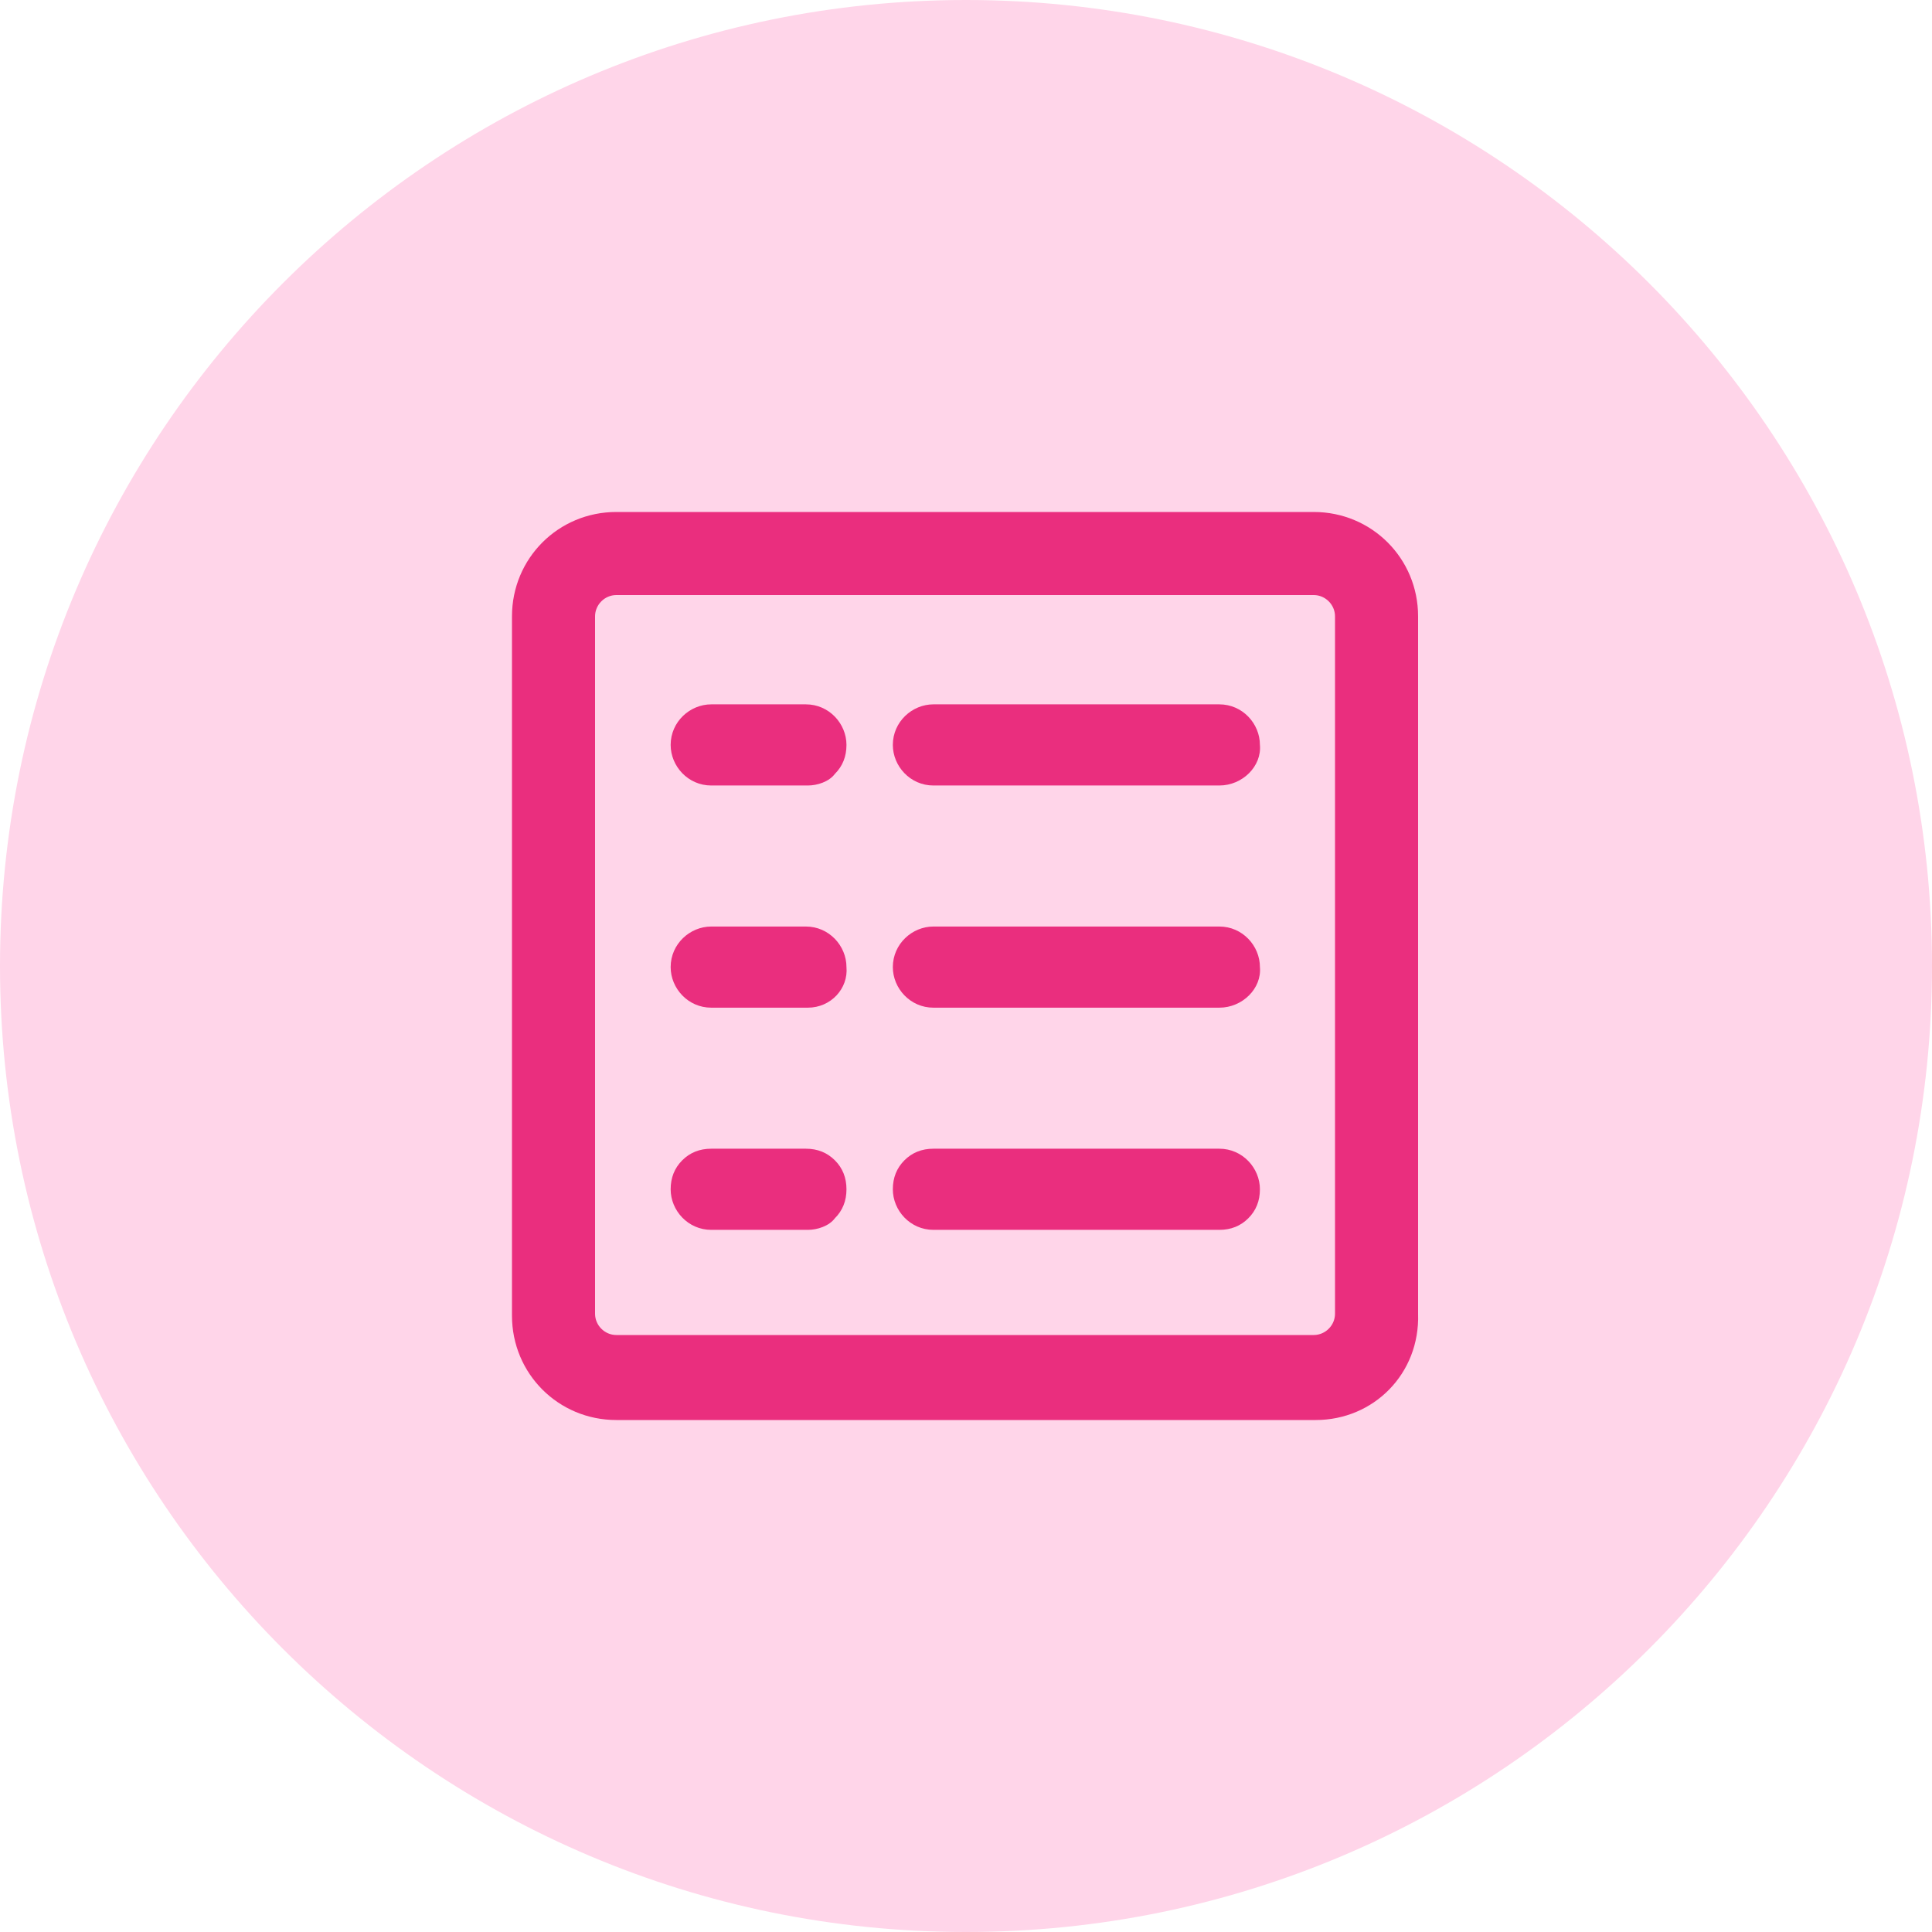
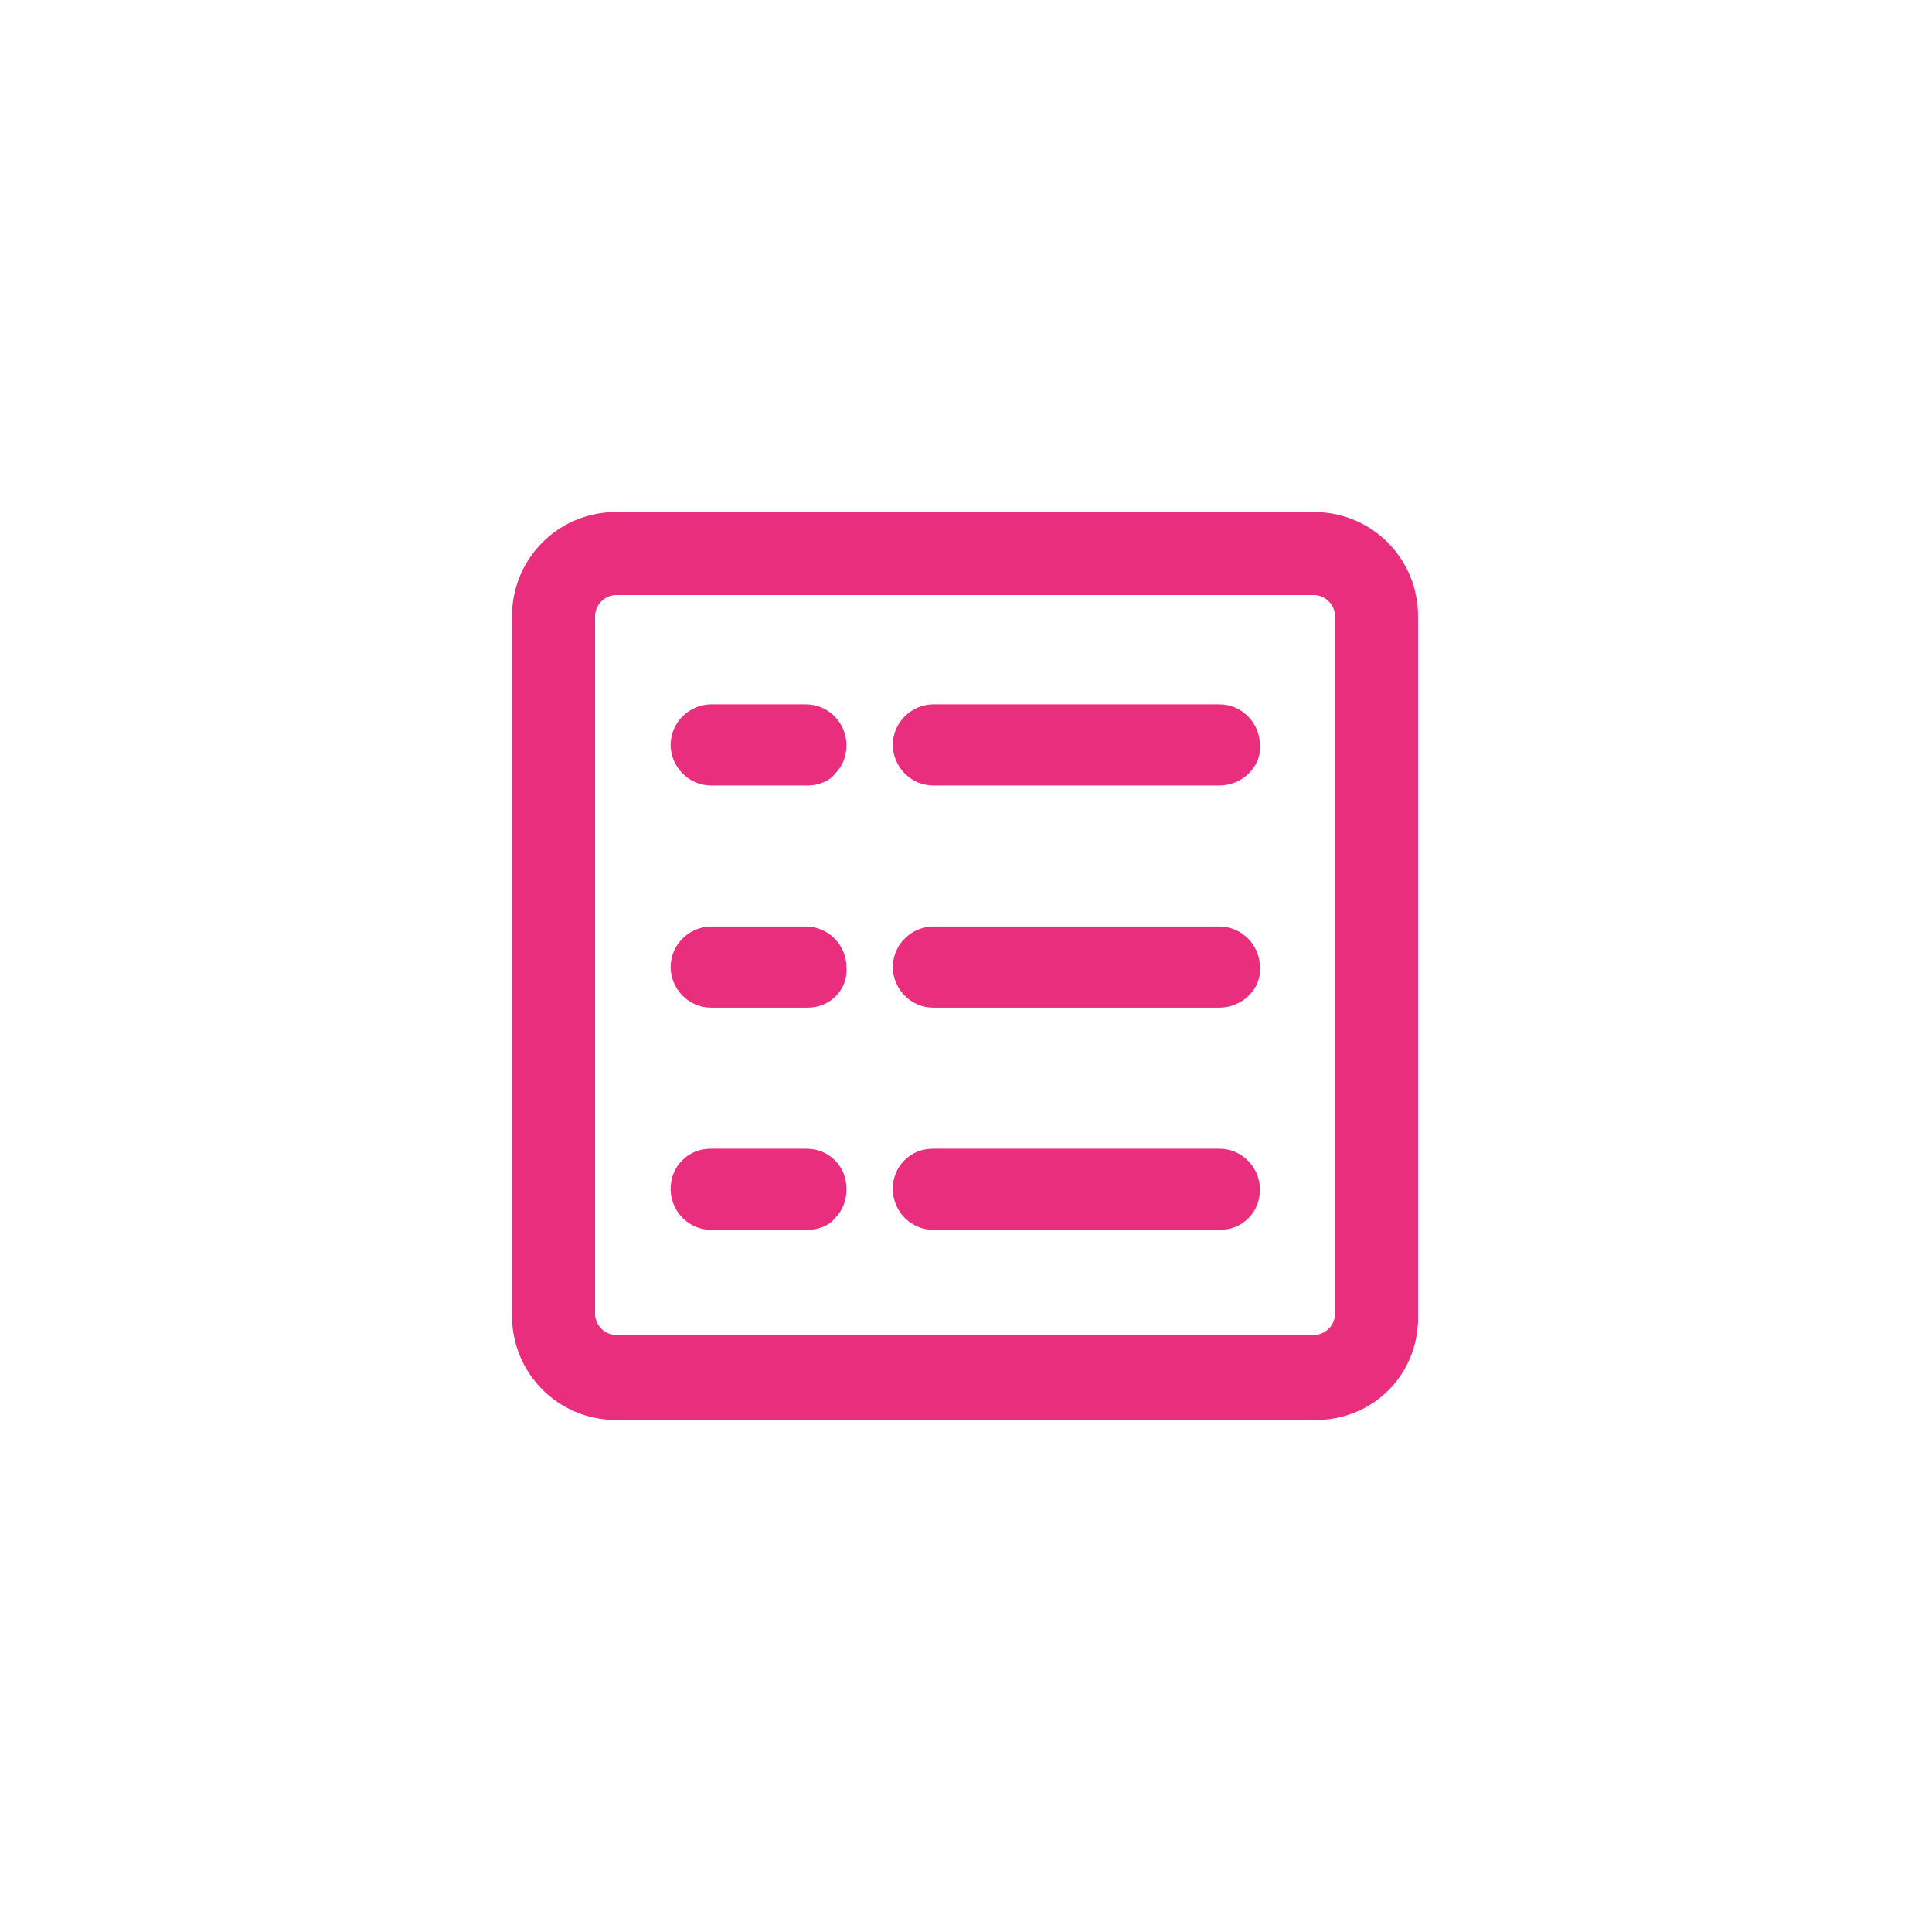
<svg xmlns="http://www.w3.org/2000/svg" version="1.1" id="Layer_1" x="0px" y="0px" viewBox="0 0 100 100" style="enable-background:new 0 0 100 100;" xml:space="preserve">
  <style type="text/css">
- 	.st0{fill:#FFD5E9;}
+ 	.st0{fill:transparent;}
	.st1{fill:#EA2E7E;}
</style>
  <g id="document-sharing" transform="translate(-12310 -3908)">
    <g id="Path_2788">
      <path class="st0" d="M12360,3908c27.6,0,50,22.4,50,50s-22.4,50-50,50s-50-22.4-50-50S12332.4,3908,12360,3908z" />
    </g>
    <g id="document" transform="translate(12337 3935)">
      <g id="list" transform="translate(0)">
        <g id="Group_147">
          <g id="Group_146">
            <g id="Path_80">
              <g id="Path_125">
                <path class="st1" d="M41.1,0H4.9C2.2,0,0,2.2,0,4.9l0,0v36.1C0,43.8,2.2,46,4.9,46l0,0h36.1c2.7,0,4.9-2.2,4.9-4.9l0,0l0,0         V4.9C46,2.2,43.8,0,41.1,0L41.1,0L41.1,0z M42.7,41.1c0,0.9-0.7,1.6-1.6,1.6l0,0H4.9c-0.9,0-1.6-0.7-1.6-1.6V4.9         C3.3,4,4,3.3,4.9,3.3h36.1c0.9,0,1.6,0.7,1.6,1.6l0,0l0,0V41.1z" />
                <path class="st1" d="M41.1,46.5H4.9c-3,0-5.4-2.4-5.4-5.4V4.9c0-3,2.4-5.4,5.4-5.4h36.1c3,0,5.4,2.4,5.4,5.4v36.1         C46.5,44.1,44.1,46.5,41.1,46.5z M4.9,0.5c-2.4,0-4.4,2-4.4,4.4v36.1c0,2.4,2,4.4,4.4,4.4h36.1c2.4,0,4.4-2,4.4-4.4V4.9         c0-2.4-2-4.4-4.4-4.4H4.9z M41.1,43.2H4.9c-1.2,0-2.1-1-2.1-2.1V4.9c0-1.2,1-2.1,2.1-2.1h36.1c1.2,0,2.1,1,2.1,2.1v36.1         C43.2,42.3,42.3,43.2,41.1,43.2z M4.9,3.8c-0.6,0-1.1,0.5-1.1,1.1v36.1c0,0.6,0.5,1.1,1.1,1.1h36.1c0.6,0,1.1-0.5,1.1-1.1         V4.9c0-0.6-0.5-1.1-1.1-1.1H4.9z" />
              </g>
            </g>
          </g>
        </g>
        <g id="Group_149" transform="translate(8.213 9.857)">
          <g id="Group_148">
            <g id="Path_81">
              <g id="Path_126">
                <path class="st1" d="M6.6,0H1.6C0.7,0,0,0.7,0,1.6c0,0.9,0.7,1.6,1.6,1.6h4.9c0.9,0,1.6-0.7,1.6-1.6C8.2,0.7,7.5,0,6.6,0z" />
                <path class="st1" d="M6.6,3.8H1.6c-1.2,0-2.1-1-2.1-2.1c0-1.2,1-2.1,2.1-2.1h4.9c1.2,0,2.1,1,2.1,2.1c0,0.6-0.2,1.1-0.6,1.5         C7.7,3.6,7.1,3.8,6.6,3.8z M1.6,0.5C1,0.5,0.5,1,0.5,1.6c0,0.6,0.5,1.1,1.1,1.1h4.9c0.3,0,0.6-0.1,0.8-0.3         c0.2-0.2,0.3-0.5,0.3-0.8c0-0.6-0.5-1.1-1.1-1.1H1.6z" />
              </g>
            </g>
          </g>
        </g>
        <g id="Group_151" transform="translate(19.713 9.857)">
          <g id="Group_150">
            <g id="Path_82">
              <g id="Path_127">
                <path class="st1" d="M16.4,0H1.6C0.7,0,0,0.7,0,1.6c0,0.9,0.7,1.6,1.6,1.6h14.8c0.9,0,1.6-0.7,1.6-1.6         C18.1,0.7,17.3,0,16.4,0L16.4,0z" />
                <path class="st1" d="M16.4,3.8H1.6c-1.2,0-2.1-1-2.1-2.1c0-1.2,1-2.1,2.1-2.1h14.8c1.2,0,2.1,1,2.1,2.1         C18.6,2.8,17.6,3.8,16.4,3.8z M1.6,0.5C1,0.5,0.5,1,0.5,1.6c0,0.6,0.5,1.1,1.1,1.1h14.8c0.6,0,1.1-0.5,1.1-1.1         c0-0.6-0.5-1.1-1.1-1.1H1.6z" />
              </g>
            </g>
          </g>
        </g>
        <g id="Group_153" transform="translate(8.213 21.357)">
          <g id="Group_152">
            <g id="Path_83">
              <g id="Path_128">
                <path class="st1" d="M6.6,0H1.6C0.7,0,0,0.7,0,1.7c0,0.9,0.7,1.6,1.6,1.6h4.9c0.9,0,1.6-0.7,1.6-1.6C8.2,0.7,7.5,0,6.6,0z" />
                <path class="st1" d="M6.6,3.8H1.6c-1.2,0-2.1-1-2.1-2.1c0-1.2,1-2.1,2.1-2.1h4.9c1.2,0,2.1,1,2.1,2.1         C8.7,2.8,7.8,3.8,6.6,3.8z M1.6,0.5C1,0.5,0.5,1,0.5,1.7c0,0.6,0.5,1.1,1.1,1.1h4.9c0.6,0,1.1-0.5,1.1-1.1         c0-0.6-0.5-1.1-1.1-1.1H1.6z" />
              </g>
            </g>
          </g>
        </g>
        <g id="Group_155" transform="translate(19.713 21.357)">
          <g id="Group_154">
            <g id="Path_84">
              <g id="Path_129">
                <path class="st1" d="M16.4,0H1.6C0.7,0,0,0.7,0,1.7c0,0.9,0.7,1.6,1.6,1.6h14.8c0.9,0,1.6-0.7,1.6-1.6         C18.1,0.7,17.3,0,16.4,0L16.4,0z" />
                <path class="st1" d="M16.4,3.8H1.6c-1.2,0-2.1-1-2.1-2.1c0-1.2,1-2.1,2.1-2.1h14.8c1.2,0,2.1,1,2.1,2.1         C18.6,2.8,17.6,3.8,16.4,3.8z M1.6,0.5C1,0.5,0.5,1,0.5,1.7c0,0.6,0.5,1.1,1.1,1.1h14.8c0.6,0,1.1-0.5,1.1-1.1         c0-0.6-0.5-1.1-1.1-1.1H1.6z" />
              </g>
            </g>
          </g>
        </g>
        <g id="Group_157" transform="translate(8.213 32.857)">
          <g id="Group_156">
            <g id="Path_85">
              <g id="Path_130">
                <path class="st1" d="M6.6,0H1.6C0.7,0,0,0.7,0,1.6c0,0.9,0.7,1.6,1.6,1.6h4.9c0.9,0,1.6-0.7,1.6-1.6C8.2,0.7,7.5,0,6.6,0         C6.6,0,6.6,0,6.6,0z" />
                <path class="st1" d="M6.6,3.8C6.6,3.8,6.6,3.8,6.6,3.8H1.6c-1.2,0-2.1-1-2.1-2.1c0-0.6,0.2-1.1,0.6-1.5         c0.4-0.4,0.9-0.6,1.5-0.6h4.9c0.6,0,1.1,0.2,1.5,0.6c0.4,0.4,0.6,0.9,0.6,1.5c0,0.6-0.2,1.1-0.6,1.5C7.7,3.6,7.1,3.8,6.6,3.8         z M1.6,0.5c-0.3,0-0.6,0.1-0.8,0.3C0.6,1.1,0.5,1.3,0.5,1.6c0,0.6,0.5,1.1,1.1,1.1h4.9c0,0,0,0,0,0c0.3,0,0.6-0.1,0.8-0.3         C7.6,2.2,7.7,2,7.7,1.6S7.6,1.1,7.4,0.8C7.2,0.6,6.9,0.5,6.6,0.5l0-0.5v0.5H1.6z" />
              </g>
            </g>
          </g>
        </g>
        <g id="Group_159" transform="translate(19.713 32.857)">
          <g id="Group_158">
            <g id="Path_86">
              <g id="Path_131">
                <path class="st1" d="M16.4,0H1.6C0.7,0,0,0.7,0,1.6c0,0.9,0.7,1.6,1.6,1.6h14.8c0.9,0,1.6-0.7,1.6-1.6         C18.1,0.7,17.3,0,16.4,0L16.4,0z" />
                <path class="st1" d="M16.4,3.8H1.6c-1.2,0-2.1-1-2.1-2.1c0-0.6,0.2-1.1,0.6-1.5c0.4-0.4,0.9-0.6,1.5-0.6h14.8         c1.2,0,2.1,1,2.1,2.1c0,0.6-0.2,1.1-0.6,1.5S17,3.8,16.4,3.8z M1.6,0.5c-0.3,0-0.6,0.1-0.8,0.3C0.6,1.1,0.5,1.3,0.5,1.6         c0,0.6,0.5,1.1,1.1,1.1h14.8c0.3,0,0.6-0.1,0.8-0.3c0.2-0.2,0.3-0.5,0.3-0.8c0-0.6-0.5-1.1-1.1-1.1H1.6z" />
              </g>
            </g>
          </g>
        </g>
      </g>
    </g>
  </g>
</svg>
